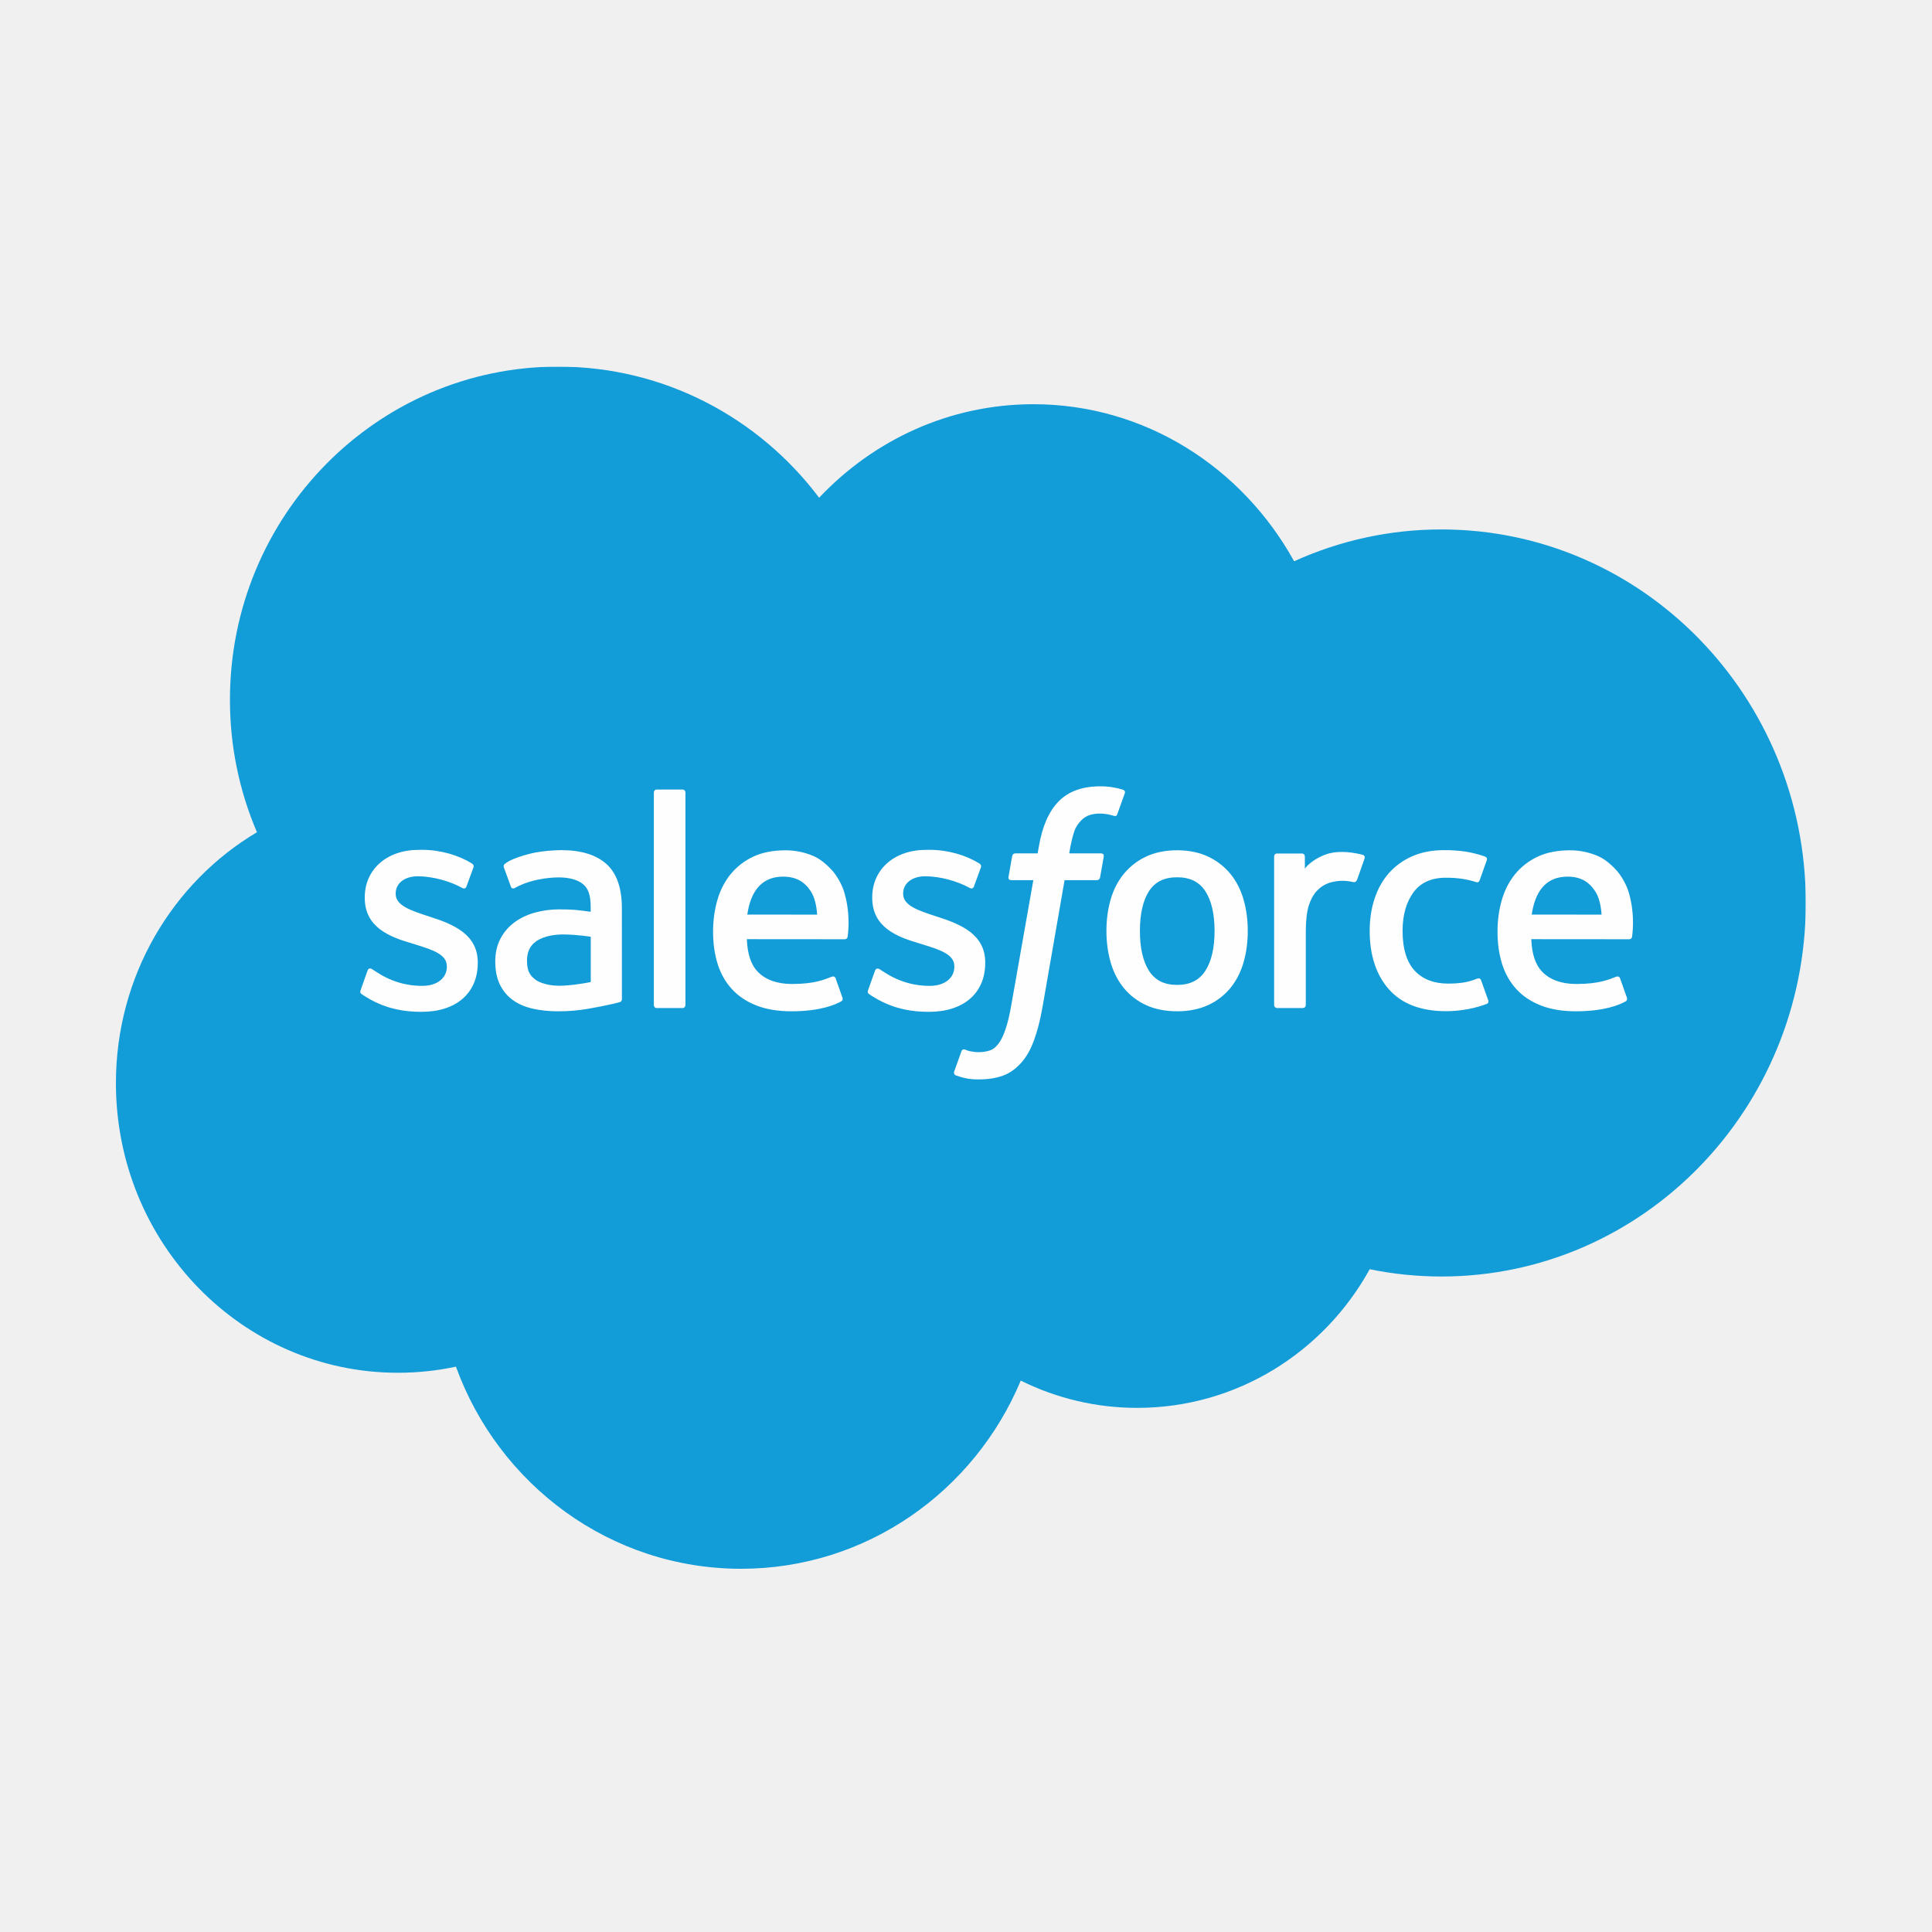
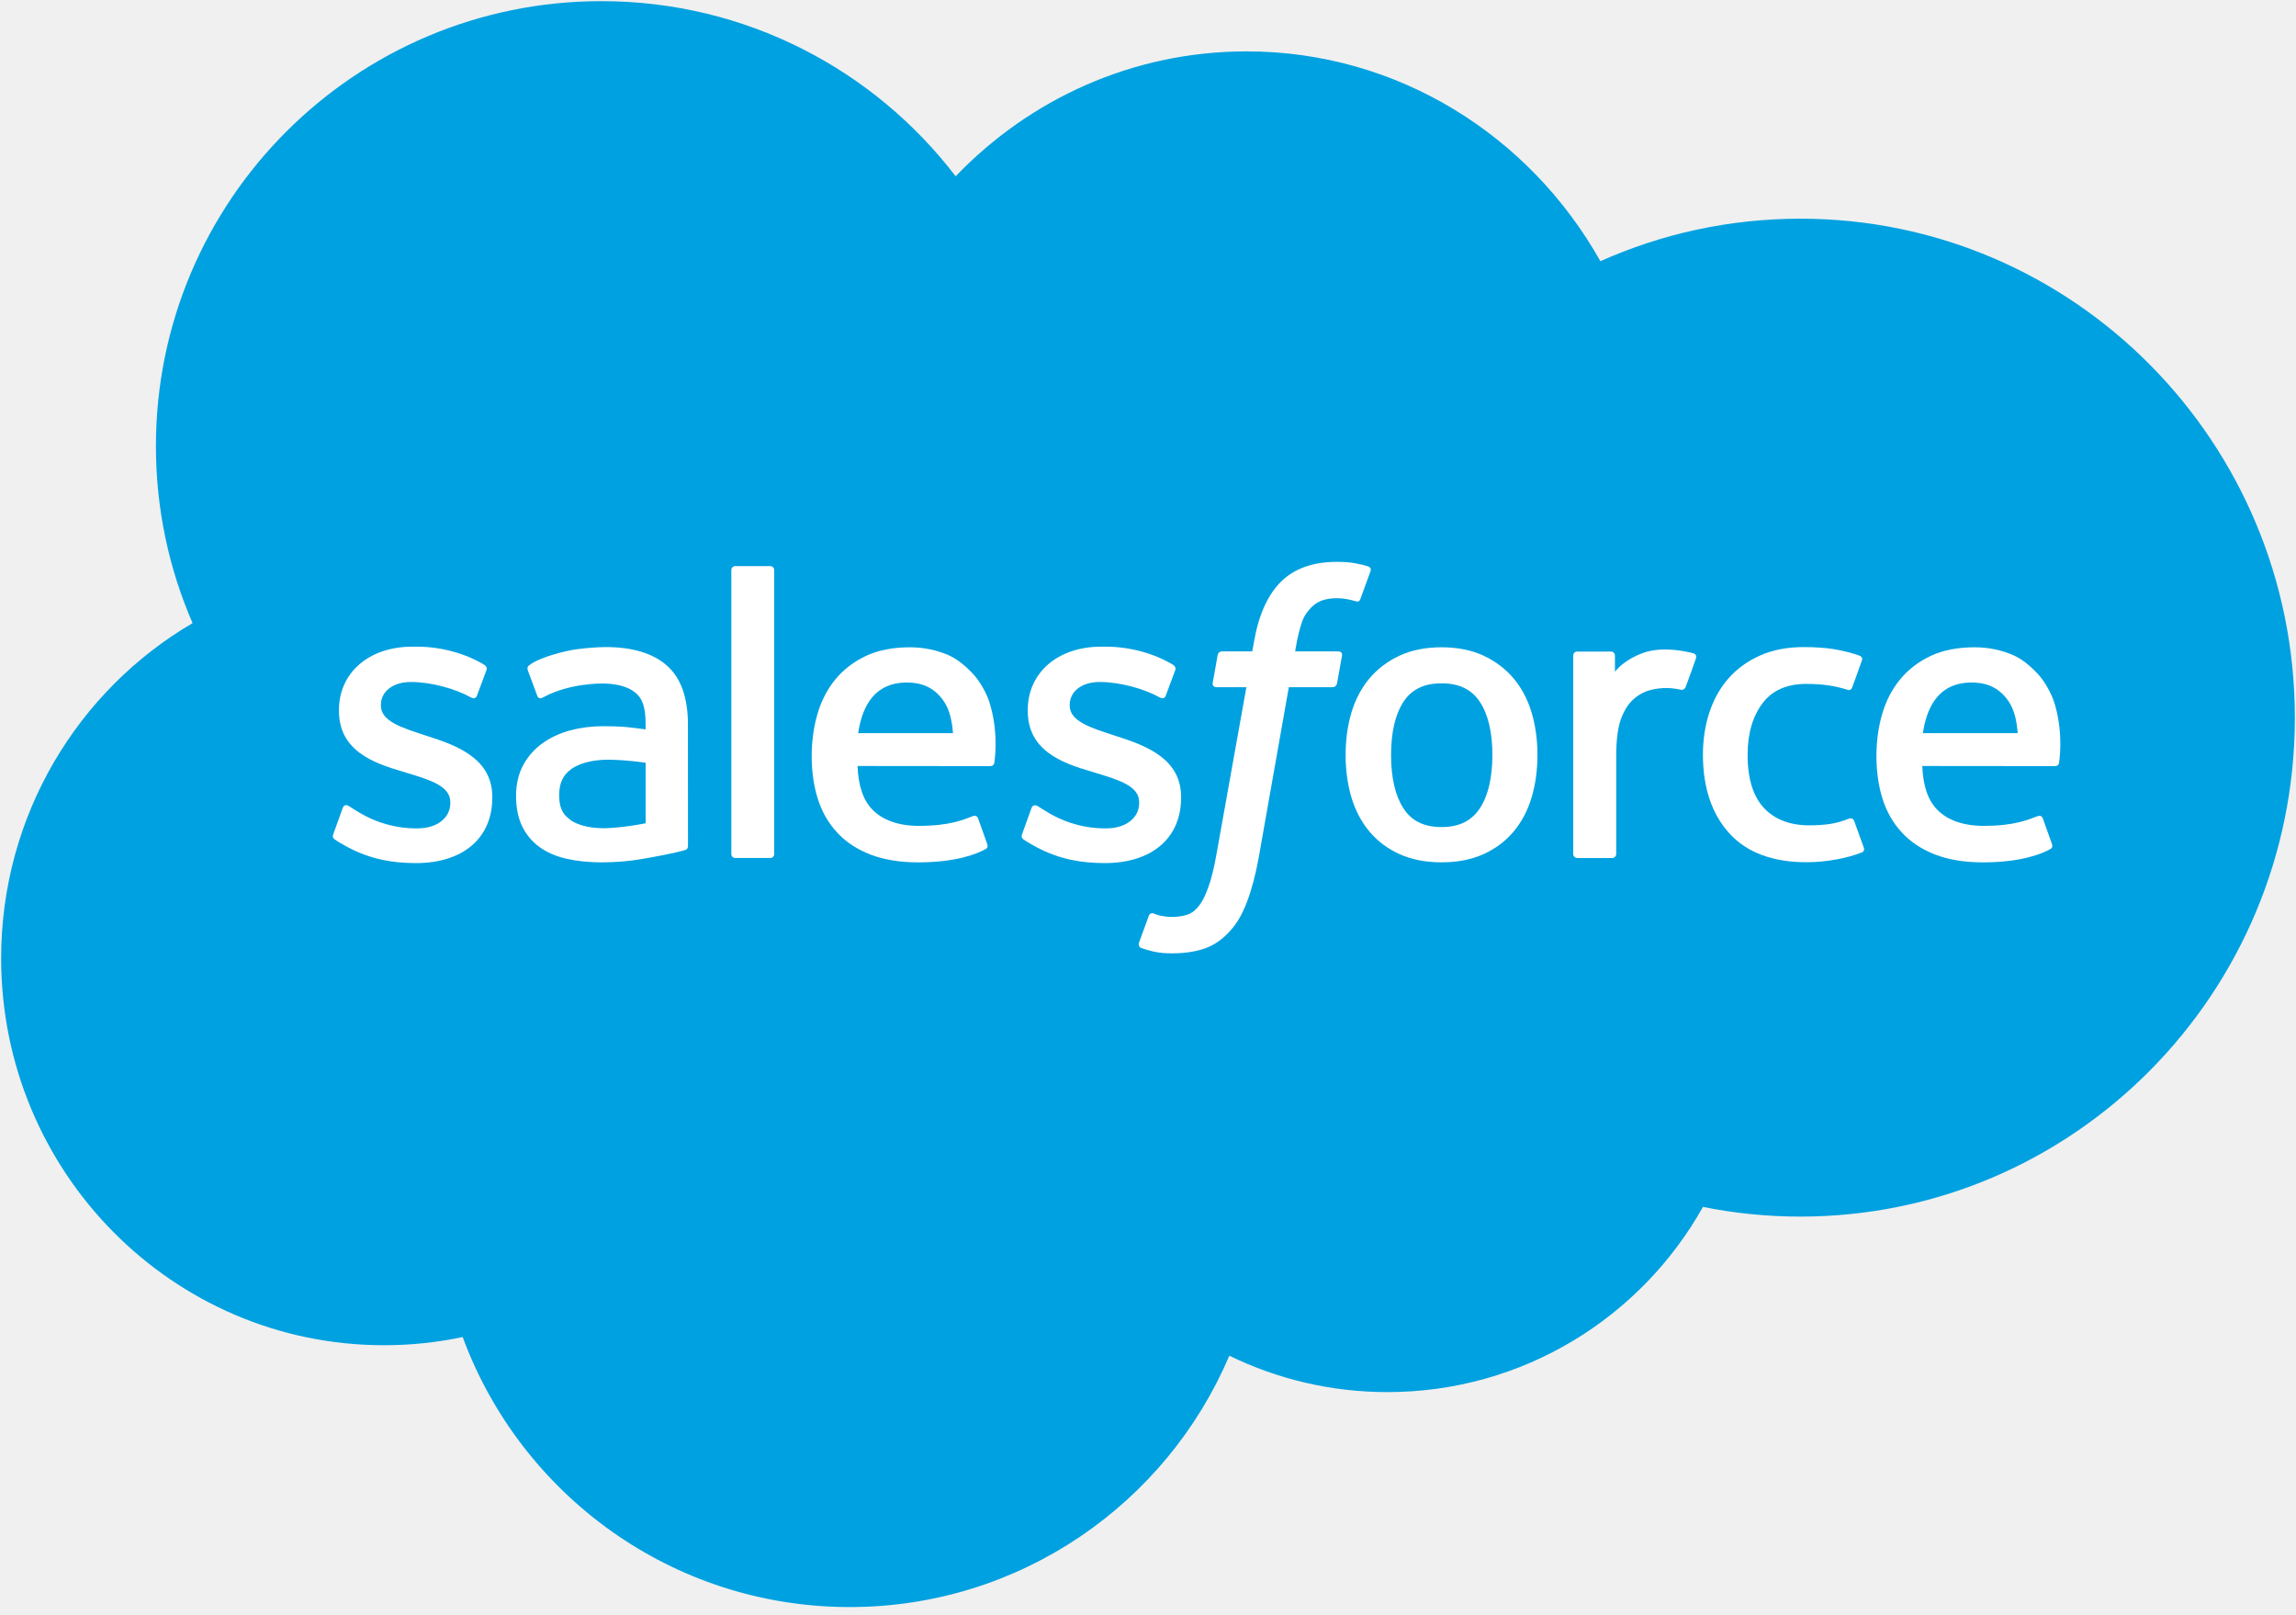
- <svg xmlns="http://www.w3.org/2000/svg" width="250" height="250" fill="none">
-   <mask id="a" width="219" height="156" x="15" y="47" maskUnits="userSpaceOnUse" style="mask-type:alpha">
-     <path fill="#fff" d="M15 47.44h218.668V203H15" />
-   </mask>
-   <g mask="url(#a)">
-     <path fill="#129CD8" fill-rule="evenodd" d="M105.995 64.405c7.051-7.467 16.869-12.1 27.728-12.1 14.436 0 27.028 8.18 33.735 20.324a46.009 46.009 0 0 1 19.067-4.119c26.035 0 47.143 21.64 47.143 48.333 0 26.696-21.108 48.336-47.143 48.336a46.35 46.35 0 0 1-9.288-.941c-5.903 10.703-17.158 17.939-30.077 17.939a33.821 33.821 0 0 1-15.076-3.528c-5.984 14.313-19.935 24.35-36.19 24.35-16.93 0-31.36-10.886-36.898-26.156-2.42.519-4.93.793-7.5.793-20.157 0-36.496-16.779-36.496-37.478 0-13.875 7.337-25.987 18.248-32.468a43.519 43.519 0 0 1-3.493-17.145c0-23.805 19.015-43.105 42.47-43.105 13.77 0 26.008 6.653 33.77 16.965Z" clip-rule="evenodd" />
+ <svg xmlns="http://www.w3.org/2000/svg" width="256px" height="180px" viewBox="0 0 256 180" version="1.1" preserveAspectRatio="xMidYMid">
+   <g>
+     <path d="M106.553,159.611 C114.801,168.205 126.284,173.535 138.984,173.535 C155.866,173.535 170.595,164.121 178.438,150.146 C185.255,153.192 192.799,154.886 200.738,154.886 C231.187,154.886 255.872,129.985 255.872,99.271 C255.872,68.552 231.187,43.652 200.738,43.652 C197.022,43.652 193.39,44.023 189.878,44.734 C182.97,32.413 169.808,24.089 154.7,24.089 C148.376,24.089 142.394,25.549 137.068,28.147 C130.066,11.677 113.752,0.128 94.739,0.128 C74.939,0.128 58.064,12.657 51.586,30.227 C48.756,29.626 45.823,29.313 42.814,29.313 C19.24,29.313 0.128,48.621 0.128,72.443 C0.128,88.407 8.715,102.345 21.473,109.803 C18.846,115.847 17.385,122.517 17.385,129.53 C17.385,156.926 39.626,179.134 67.059,179.134 C83.165,179.134 97.478,171.476 106.553,159.611" fill="#00A1E0" transform="translate(128, 89.63111) scale(1, -1) translate(-128, -89.63111) " />
+     <path d="M37.17,75.331 C37.01,74.912 37.228,74.825 37.279,74.752 C37.76,74.402 38.248,74.151 38.74,73.87 C41.349,72.486 43.811,72.081 46.387,72.081 C51.633,72.081 54.89,74.872 54.89,79.364 L54.89,79.451 C54.89,83.604 51.214,85.113 47.764,86.202 L47.316,86.348 C44.715,87.193 42.471,87.921 42.471,89.634 L42.471,89.725 C42.471,91.189 43.782,92.268 45.815,92.268 C48.074,92.268 50.755,91.517 52.482,90.563 C52.482,90.563 52.988,90.235 53.174,90.727 C53.276,90.989 54.15,93.342 54.242,93.597 C54.34,93.874 54.165,94.078 53.987,94.188 C52.016,95.386 49.291,96.206 46.471,96.206 L45.946,96.202 C41.145,96.202 37.793,93.302 37.793,89.145 L37.793,89.058 C37.793,84.675 41.491,83.255 44.955,82.264 L45.513,82.092 C48.037,81.317 50.212,80.65 50.212,78.872 L50.212,78.785 C50.212,77.16 48.799,75.95 46.518,75.95 C45.633,75.95 42.81,75.968 39.76,77.896 C39.392,78.111 39.177,78.267 38.893,78.438 C38.744,78.533 38.369,78.697 38.205,78.202 L37.17,75.331 L37.17,75.331 Z" fill="#FFFFFF" transform="translate(46.00114, 84.14354) scale(1, -1) translate(-46.00114, -84.14354) " />
+     <path d="M113.97,75.331 C113.809,74.912 114.028,74.825 114.079,74.752 C114.56,74.402 115.048,74.151 115.54,73.87 C118.148,72.486 120.611,72.081 123.187,72.081 C128.433,72.081 131.69,74.872 131.69,79.364 L131.69,79.451 C131.69,83.604 128.014,85.113 124.564,86.202 L124.116,86.348 C121.515,87.193 119.27,87.921 119.27,89.634 L119.27,89.725 C119.27,91.189 120.582,92.268 122.615,92.268 C124.874,92.268 127.555,91.517 129.282,90.563 C129.282,90.563 129.788,90.235 129.974,90.727 C130.076,90.989 130.95,93.342 131.041,93.597 C131.14,93.874 130.965,94.078 130.786,94.188 C128.815,95.386 126.09,96.206 123.271,96.206 L122.746,96.202 C117.944,96.202 114.593,93.302 114.593,89.145 L114.593,89.058 C114.593,84.675 118.29,83.255 121.755,82.264 L122.312,82.092 C124.837,81.317 127.016,80.65 127.016,78.872 L127.016,78.785 C127.016,77.16 125.598,75.95 123.318,75.95 C122.433,75.95 119.609,75.968 116.56,77.896 C116.192,78.111 115.973,78.26 115.697,78.438 C115.602,78.5 115.157,78.672 115.004,78.202 L113.97,75.331 L113.97,75.331 Z" fill="#FFFFFF" transform="translate(122.8008, 84.14354) scale(1, -1) translate(-122.8008, -84.14354) " />
+     <path d="M166.399,84.114 C166.399,81.574 165.925,79.574 164.993,78.161 C164.071,76.762 162.676,76.081 160.73,76.081 C158.781,76.081 157.393,76.758 156.486,78.161 C155.568,79.571 155.102,81.574 155.102,84.114 C155.102,86.649 155.568,88.646 156.486,90.045 C157.393,91.429 158.781,92.103 160.73,92.103 C162.676,92.103 164.071,91.429 164.996,90.045 C165.925,88.646 166.399,86.649 166.399,84.114 M170.778,88.821 C170.348,90.274 169.678,91.556 168.785,92.624 C167.892,93.695 166.763,94.555 165.422,95.181 C164.085,95.804 162.504,96.121 160.73,96.121 C158.952,96.121 157.371,95.804 156.034,95.181 C154.694,94.555 153.564,93.695 152.668,92.624 C151.779,91.553 151.109,90.27 150.675,88.821 C150.249,87.374 150.034,85.793 150.034,84.114 C150.034,82.434 150.249,80.849 150.675,79.407 C151.109,77.957 151.775,76.675 152.672,75.603 C153.564,74.532 154.697,73.676 156.034,73.068 C157.375,72.459 158.952,72.15 160.73,72.15 C162.504,72.15 164.082,72.459 165.422,73.068 C166.759,73.676 167.892,74.532 168.785,75.603 C169.678,76.671 170.348,77.953 170.778,79.407 C171.208,80.853 171.423,82.438 171.423,84.114 C171.423,85.789 171.208,87.374 170.778,88.821" fill="#FFFFFF" transform="translate(160.7283, 84.13553) scale(1, -1) translate(-160.7283, -84.13553) " />
+     <path d="M206.737,76.725 C206.592,77.151 206.18,76.991 206.18,76.991 C205.543,76.747 204.865,76.521 204.144,76.408 C203.411,76.295 202.606,76.237 201.743,76.237 C199.623,76.237 197.939,76.867 196.734,78.113 C195.524,79.359 194.846,81.374 194.854,84.099 C194.861,86.58 195.459,88.445 196.533,89.866 C197.601,91.279 199.225,92.004 201.393,92.004 C203.2,92.004 204.577,91.797 206.02,91.341 C206.02,91.341 206.366,91.192 206.53,91.644 C206.912,92.707 207.197,93.469 207.605,94.638 C207.721,94.97 207.437,95.112 207.335,95.152 C206.767,95.374 205.426,95.735 204.413,95.888 C203.466,96.033 202.359,96.11 201.127,96.11 C199.287,96.11 197.648,95.797 196.245,95.17 C194.846,94.547 193.659,93.687 192.719,92.616 C191.779,91.545 191.065,90.263 190.588,88.813 C190.114,87.367 189.874,85.778 189.874,84.099 C189.874,80.467 190.854,77.53 192.788,75.381 C194.726,73.224 197.637,72.128 201.433,72.128 C203.677,72.128 205.98,72.583 207.634,73.235 C207.634,73.235 207.951,73.388 207.812,73.756 L206.737,76.725 L206.737,76.725 Z" fill="#FFFFFF" transform="translate(198.8604, 84.11877) scale(1, -1) translate(-198.8604, -84.11877) " />
+     <path d="M214.399,86.552 C214.607,87.962 214.997,89.135 215.598,90.049 C216.505,91.437 217.889,92.199 219.835,92.199 C221.78,92.199 223.066,91.434 223.988,90.049 C224.6,89.135 224.866,87.911 224.971,86.552 L214.399,86.552 L214.399,86.552 Z M229.143,89.652 C228.771,91.055 227.849,92.472 227.245,93.12 C226.29,94.148 225.358,94.866 224.432,95.266 C223.223,95.784 221.773,96.126 220.184,96.126 C218.334,96.126 216.654,95.816 215.292,95.175 C213.926,94.534 212.778,93.66 211.878,92.57 C210.978,91.485 210.301,90.191 209.871,88.723 C209.437,87.262 209.219,85.67 209.219,83.991 C209.219,82.282 209.445,80.69 209.893,79.259 C210.344,77.816 211.066,76.544 212.042,75.492 C213.015,74.432 214.268,73.601 215.769,73.022 C217.259,72.446 219.07,72.147 221.15,72.151 C225.43,72.166 227.686,73.12 228.614,73.634 C228.778,73.725 228.935,73.885 228.738,74.344 L227.769,77.058 C227.624,77.463 227.212,77.313 227.212,77.313 C226.152,76.92 224.644,76.213 221.128,76.22 C218.829,76.224 217.124,76.902 216.057,77.962 C214.96,79.047 214.425,80.643 214.33,82.894 L229.154,82.88 C229.154,82.88 229.543,82.887 229.584,83.266 C229.598,83.426 230.094,86.312 229.143,89.652 L229.143,89.652 Z" fill="#FFFFFF" transform="translate(219.4721, 84.13846) scale(1, -1) translate(-219.4721, -84.13846) " />
+     <path d="M95.683,86.552 C95.894,87.962 96.28,89.135 96.882,90.049 C97.789,91.437 99.173,92.199 101.118,92.199 C103.064,92.199 104.35,91.434 105.275,90.049 C105.884,89.135 106.15,87.911 106.255,86.552 L95.683,86.552 L95.683,86.552 Z M110.423,89.652 C110.051,91.055 109.133,92.472 108.528,93.12 C107.574,94.148 106.641,94.866 105.716,95.266 C104.507,95.784 103.057,96.126 101.468,96.126 C99.621,96.126 97.938,95.816 96.576,95.175 C95.209,94.534 94.062,93.66 93.162,92.57 C92.262,91.485 91.585,90.191 91.155,88.723 C90.725,87.262 90.503,85.67 90.503,83.991 C90.503,82.282 90.728,80.69 91.177,79.259 C91.628,77.816 92.35,76.544 93.326,75.492 C94.299,74.432 95.552,73.601 97.053,73.022 C98.543,72.446 100.353,72.147 102.434,72.151 C106.714,72.166 108.969,73.12 109.898,73.634 C110.062,73.725 110.219,73.885 110.022,74.344 L109.057,77.058 C108.907,77.463 108.496,77.313 108.496,77.313 C107.436,76.92 105.931,76.213 102.408,76.22 C100.113,76.224 98.408,76.902 97.341,77.962 C96.244,79.047 95.708,80.643 95.614,82.894 L110.437,82.88 C110.437,82.88 110.827,82.887 110.867,83.266 C110.882,83.426 111.377,86.312 110.423,89.652 L110.423,89.652 Z" fill="#FFFFFF" transform="translate(100.7556, 84.13846) scale(1, -1) translate(-100.7556, -84.13846) " />
+     <path d="M63.642,76.819 C63.063,77.281 62.982,77.398 62.786,77.697 C62.494,78.152 62.345,78.801 62.345,79.624 C62.345,80.928 62.775,81.864 63.667,82.495 C63.656,82.491 64.942,83.606 67.966,83.566 C70.09,83.537 71.988,83.223 71.988,83.223 L71.988,76.484 L71.992,76.484 C71.992,76.484 70.108,76.079 67.988,75.952 C64.971,75.77 63.631,76.822 63.642,76.819 M69.54,87.234 C68.939,87.278 68.159,87.304 67.227,87.304 C65.955,87.304 64.727,87.143 63.576,86.834 C62.418,86.524 61.376,86.039 60.48,85.398 C59.58,84.753 58.855,83.93 58.33,82.954 C57.806,81.977 57.54,80.826 57.54,79.537 C57.54,78.225 57.765,77.085 58.217,76.152 C58.669,75.216 59.321,74.436 60.152,73.835 C60.975,73.234 61.991,72.793 63.172,72.527 C64.334,72.261 65.653,72.126 67.095,72.126 C68.615,72.126 70.13,72.25 71.598,72.502 C73.052,72.749 74.837,73.11 75.332,73.223 C75.824,73.34 76.371,73.489 76.371,73.489 C76.739,73.58 76.709,73.974 76.709,73.974 L76.702,87.529 C76.702,90.502 75.908,92.706 74.345,94.072 C72.79,95.435 70.498,96.123 67.536,96.123 C66.425,96.123 64.636,95.97 63.565,95.755 C63.565,95.755 60.327,95.129 58.993,94.087 C58.993,94.087 58.702,93.905 58.862,93.497 L59.911,90.677 C60.042,90.313 60.396,90.437 60.396,90.437 C60.396,90.437 60.509,90.48 60.64,90.557 C63.492,92.109 67.099,92.061 67.099,92.061 C68.702,92.061 69.933,91.741 70.764,91.103 C71.573,90.484 71.984,89.548 71.984,87.573 L71.984,86.947 C70.709,87.129 69.54,87.234 69.54,87.234" fill="#FFFFFF" transform="translate(67.12482, 84.12497) scale(1, -1) translate(-67.12482, -84.12497) " />
+     <path d="M189.099,94.659 C189.212,94.994 188.975,95.154 188.877,95.191 C188.626,95.289 187.365,95.555 186.392,95.617 C184.531,95.73 183.496,95.417 182.571,95.001 C181.653,94.586 180.633,93.916 180.064,93.154 L180.064,94.958 C180.064,95.209 179.886,95.409 179.638,95.409 L175.838,95.409 C175.591,95.409 175.412,95.209 175.412,94.958 L175.412,72.848 C175.412,72.6 175.616,72.396 175.864,72.396 L179.758,72.396 C180.006,72.396 180.206,72.6 180.206,72.848 L180.206,83.894 C180.206,85.376 180.37,86.856 180.698,87.784 C181.019,88.703 181.456,89.438 181.995,89.967 C182.538,90.491 183.154,90.859 183.828,91.067 C184.516,91.278 185.278,91.347 185.817,91.347 C186.593,91.347 187.445,91.147 187.445,91.147 C187.729,91.114 187.89,91.289 187.984,91.548 C188.239,92.225 188.961,94.255 189.099,94.659" fill="#FFFFFF" transform="translate(182.2705, 84.01825) scale(1, -1) translate(-182.2705, -84.01825) " />
+     <path d="M152.544,105.762 C152.07,105.907 151.64,106.006 151.079,106.111 C150.511,106.213 149.833,106.264 149.065,106.264 C146.383,106.264 144.27,105.507 142.788,104.013 C141.312,102.527 140.31,100.264 139.808,97.288 L139.625,96.286 L136.259,96.286 C136.259,96.286 135.851,96.301 135.764,95.856 L135.214,92.77 C135.174,92.479 135.301,92.293 135.695,92.293 L138.97,92.293 L135.647,73.743 C135.389,72.249 135.09,71.021 134.758,70.089 C134.434,69.171 134.117,68.482 133.724,67.979 C133.345,67.498 132.988,67.141 132.368,66.934 C131.858,66.762 131.268,66.682 130.623,66.682 C130.266,66.682 129.789,66.741 129.436,66.813 C129.086,66.883 128.9,66.959 128.634,67.072 C128.634,67.072 128.252,67.218 128.099,66.835 C127.978,66.518 127.104,64.118 126.999,63.822 C126.897,63.527 127.042,63.298 127.228,63.229 C127.665,63.076 127.989,62.974 128.583,62.832 C129.407,62.638 130.102,62.628 130.755,62.628 C132.117,62.628 133.363,62.821 134.394,63.192 C135.429,63.567 136.332,64.22 137.134,65.101 C137.997,66.056 138.54,67.054 139.057,68.42 C139.571,69.768 140.012,71.444 140.361,73.396 L143.702,92.293 L148.584,92.293 C148.584,92.293 148.995,92.279 149.079,92.727 L149.633,95.809 C149.669,96.104 149.546,96.286 149.148,96.286 L144.409,96.286 C144.434,96.392 144.649,98.06 145.192,99.63 C145.425,100.297 145.862,100.84 146.23,101.211 C146.595,101.576 147.014,101.834 147.473,101.984 C147.943,102.137 148.478,102.21 149.065,102.21 C149.509,102.21 149.95,102.159 150.281,102.089 C150.74,101.991 150.919,101.94 151.039,101.904 C151.524,101.758 151.589,101.9 151.684,102.133 L152.817,105.244 C152.934,105.579 152.646,105.722 152.544,105.762" fill="#FFFFFF" transform="translate(139.9046, 84.44593) scale(1, -1) translate(-139.9046, -84.44593) " />
+     <path d="M86.322,63.553 C86.322,63.306 86.143,63.105 85.896,63.105 L81.965,63.105 C81.717,63.105 81.542,63.306 81.542,63.553 L81.542,95.19 C81.542,95.437 81.717,95.638 81.965,95.638 L85.896,95.638 C86.143,95.638 86.322,95.437 86.322,95.19 L86.322,63.553 L86.322,63.553 Z" fill="#FFFFFF" transform="translate(83.93188, 79.37148) scale(1, -1) translate(-83.93188, -79.37148) " />
  </g>
-   <path fill="#FEFEFE" fill-rule="evenodd" d="M46.67 128.109c-.138.365.048.441.093.503.412.304.826.522 1.247.768 2.23 1.201 4.339 1.551 6.54 1.551 4.487 0 7.273-2.424 7.273-6.327v-.075c0-3.61-3.146-4.923-6.093-5.87l-.386-.124c-2.224-.735-4.142-1.369-4.142-2.858v-.075c0-1.274 1.121-2.212 2.86-2.212 1.931 0 4.223.654 5.698 1.484 0 0 .437.284.594-.144.087-.232.833-2.274.913-2.496.084-.238-.064-.418-.218-.512-1.688-1.042-4.018-1.755-6.428-1.755l-.447.004c-4.107 0-6.974 2.521-6.974 6.134v.075c0 3.805 3.163 5.043 6.126 5.902l.476.15c2.16.673 4.02 1.255 4.02 2.797v.078c0 1.411-1.212 2.463-3.16 2.463-.758 0-3.171-.013-5.778-1.689-.315-.19-.495-.323-.739-.474-.128-.081-.45-.221-.591.206l-.884 2.496Zm65.666 0c-.139.365.048.441.093.503.411.304.826.522 1.247.768 2.23 1.201 4.338 1.551 6.54 1.551 4.486 0 7.272-2.424 7.272-6.327v-.075c0-3.61-3.146-4.923-6.093-5.87l-.385-.124c-2.224-.735-4.143-1.369-4.143-2.858v-.075c0-1.274 1.122-2.212 2.86-2.212 1.932 0 4.223.654 5.698 1.484 0 0 .437.284.595-.144.087-.232.832-2.274.913-2.496.083-.238-.064-.418-.219-.512-1.687-1.042-4.014-1.755-6.427-1.755l-.447.004c-4.107 0-6.974 2.521-6.974 6.134v.075c0 3.805 3.166 5.043 6.126 5.902l.475.15c2.16.673 4.024 1.255 4.024 2.797v.078c0 1.411-1.212 2.463-3.163 2.463-.758 0-3.168-.013-5.778-1.689-.315-.19-.501-.317-.739-.474-.081-.052-.46-.202-.588.206l-.887 2.496Zm44.828-7.648c0 2.205-.405 3.946-1.202 5.174-.79 1.215-1.983 1.81-3.644 1.81-1.665 0-2.851-.595-3.629-1.81-.787-1.228-1.185-2.969-1.185-5.174 0-2.201.398-3.939 1.182-5.154.781-1.202 1.967-1.787 3.632-1.787 1.661 0 2.854.585 3.644 1.787.797 1.215 1.202 2.953 1.202 5.154Zm3.744-4.089c-.366-1.264-.942-2.378-1.703-3.305a8.212 8.212 0 0 0-2.877-2.222c-1.144-.542-2.494-.82-4.01-.82-1.521 0-2.874.278-4.018.82a8.206 8.206 0 0 0-2.873 2.225c-.765.928-1.337 2.042-1.703 3.302-.367 1.258-.553 2.633-.553 4.089 0 1.457.186 2.836.553 4.09.366 1.261.938 2.375 1.703 3.306a8.045 8.045 0 0 0 2.877 2.204c1.144.529 2.493.798 4.014.798 1.516 0 2.863-.269 4.01-.798a8.08 8.08 0 0 0 2.877-2.204c.761-.928 1.337-2.042 1.703-3.306.366-1.258.553-2.633.553-4.09 0-1.456-.187-2.831-.553-4.089Zm30.747 10.481c-.122-.369-.479-.228-.479-.228-.543.212-1.122.405-1.742.503-.623.101-1.311.15-2.05.15-1.81 0-3.253-.549-4.284-1.63-1.032-1.084-1.614-2.835-1.607-5.203.006-2.153.517-3.773 1.436-5.011.913-1.228 2.305-1.858 4.156-1.858 1.542 0 2.722.183 3.956.575 0 0 .296.13.434-.262.331-.928.572-1.584.922-2.6.1-.29-.144-.411-.235-.447-.485-.193-1.629-.51-2.497-.644a18.763 18.763 0 0 0-2.809-.189c-1.571 0-2.972.274-4.171.816a8.645 8.645 0 0 0-3.018 2.218c-.803.931-1.414 2.045-1.819 3.306-.408 1.257-.61 2.636-.61 4.099 0 3.155.835 5.707 2.49 7.572 1.659 1.878 4.146 2.828 7.392 2.828 1.919 0 3.886-.395 5.303-.96 0 0 .27-.134.151-.454l-.919-2.581Zm6.551-8.505c.18-1.225.511-2.244 1.025-3.038.775-1.205 1.958-1.872 3.622-1.872 1.665 0 2.761.667 3.551 1.872.524.797.752 1.855.842 3.041l-9.04-.003Zm12.604-2.692c-.317-1.221-1.105-2.453-1.619-3.015-.816-.895-1.617-1.519-2.407-1.865a9.105 9.105 0 0 0-3.632-.748c-1.581 0-3.018.271-4.184.827a8.342 8.342 0 0 0-2.919 2.263c-.768.944-1.346 2.068-1.715 3.345-.37 1.268-.557 2.649-.557 4.109 0 1.486.193 2.871.576 4.112.386 1.258 1.002 2.359 1.835 3.277.835.921 1.906 1.639 3.188 2.145 1.276.5 2.825.762 4.602.755 3.661-.01 5.589-.839 6.383-1.287.141-.082.273-.219.109-.617l-.833-2.358c-.125-.35-.475-.223-.475-.223-.91.343-2.195.957-5.203.951-1.967-.003-3.423-.591-4.336-1.516-.935-.94-1.398-2.325-1.475-4.282l12.672.01s.335-.004.37-.336c.013-.138.433-2.646-.38-5.547ZM96.7 118.348c.18-1.225.511-2.244 1.022-3.038.781-1.205 1.96-1.872 3.625-1.872s2.764.667 3.555 1.872c.52.797.748 1.855.838 3.041l-9.04-.003Zm12.604-2.692c-.317-1.221-1.105-2.453-1.619-3.015-.816-.895-1.614-1.519-2.407-1.865a9.112 9.112 0 0 0-3.629-.748c-1.584 0-3.02.271-4.187.827a8.337 8.337 0 0 0-2.919 2.263c-.768.944-1.346 2.068-1.715 3.345-.37 1.268-.556 2.649-.556 4.109 0 1.486.192 2.871.575 4.112.386 1.258 1.003 2.359 1.835 3.277.835.921 1.906 1.639 3.188 2.145 1.276.5 2.825.762 4.602.755 3.661-.01 5.589-.839 6.383-1.287.141-.082.273-.219.109-.617l-.833-2.358c-.125-.35-.475-.223-.475-.223-.91.343-2.195.957-5.203.951-1.964-.003-3.423-.591-4.336-1.516-.935-.94-1.398-2.325-1.475-4.282l12.672.01s.335-.004.37-.336c.013-.138.433-2.646-.38-5.547Zm-39.999 11.127c-.499-.402-.566-.503-.73-.764-.254-.395-.383-.957-.383-1.676 0-1.13.37-1.946 1.132-2.492-.007 0 1.093-.967 3.677-.931 1.815.023 3.442.297 3.442.297v5.857s-1.61.35-3.423.461c-2.578.16-3.725-.755-3.715-.752Zm5.042-9.051a27.192 27.192 0 0 0-1.976-.059c-1.087 0-2.138.137-3.124.408-.99.272-1.88.69-2.645 1.245a6.181 6.181 0 0 0-1.838 2.127c-.45.849-.678 1.848-.678 2.965 0 1.143.192 2.133.581 2.943a5.276 5.276 0 0 0 1.652 2.016c.704.522 1.575.904 2.58 1.136.997.232 2.125.35 3.36.35a22.76 22.76 0 0 0 3.85-.327 72.569 72.569 0 0 0 3.19-.63c.421-.098.888-.229.888-.229.314-.081.288-.421.288-.421l-.006-11.779c0-2.587-.678-4.501-2.011-5.689-1.33-1.183-3.291-1.781-5.824-1.781-.951 0-2.478.131-3.397.317 0 0-2.767.546-3.904 1.454 0 0-.251.156-.116.513l.896 2.449c.113.317.418.209.418.209s.097-.039.209-.108c2.436-1.345 5.521-1.306 5.521-1.306 1.37 0 2.424.284 3.134.833.69.542 1.041 1.352 1.041 3.07v.546a41.984 41.984 0 0 0-2.089-.252Zm102.226-6.638c.097-.29-.106-.431-.189-.463-.216-.082-1.295-.314-2.125-.37-1.593-.098-2.478.173-3.268.536-.787.36-1.658.944-2.141 1.607l-.002-1.571c0-.216-.151-.389-.364-.389h-3.249c-.212 0-.363.173-.363.389v19.216c0 .216.17.389.386.389h3.329a.385.385 0 0 0 .383-.389v-9.6c0-1.29.141-2.573.421-3.38.273-.801.646-1.438 1.109-1.895a3.837 3.837 0 0 1 1.568-.957 6.037 6.037 0 0 1 1.697-.245c.665 0 1.391.177 1.391.177.247.025.383-.128.466-.35.215-.588.836-2.355.951-2.705Z" clip-rule="evenodd" />
-   <path fill="#FEFEFE" fill-rule="evenodd" d="M145.318 102.189a9.92 9.92 0 0 0-1.254-.3 9.445 9.445 0 0 0-1.722-.138c-2.292 0-4.098.66-5.367 1.96-1.26 1.291-2.118 3.257-2.548 5.84l-.155.873h-2.876s-.354-.013-.425.375l-.472 2.679c-.035.255.074.415.412.415h2.802l-2.844 16.122c-.222 1.297-.476 2.365-.759 3.175-.276.801-.549 1.398-.883 1.832-.325.419-.631.732-1.161.912-.437.147-.941.216-1.491.216-.305 0-.713-.053-1.015-.115-.303-.059-.46-.127-.685-.222 0 0-.328-.127-.46.206-.102.274-.848 2.362-.938 2.62-.09.254.035.453.196.512a9.5 9.5 0 0 0 1.157.343c.707.17 1.302.18 1.857.18 1.167 0 2.231-.167 3.111-.49.887-.327 1.659-.895 2.343-1.659.736-.83 1.202-1.699 1.646-2.884.44-1.173.813-2.63 1.115-4.329l2.854-16.419h4.174s.354.013.424-.376l.473-2.679c.032-.254-.074-.414-.411-.414h-4.053c.019-.092.203-1.542.669-2.904.199-.585.572-1.052.89-1.375a2.652 2.652 0 0 1 1.06-.673 4.396 4.396 0 0 1 1.36-.196c.382 0 .755.046 1.041.104.392.086.547.131.65.16.41.131.465.007.549-.196l.967-2.704c.1-.291-.141-.415-.231-.451Zm-56.622 27.86c0 .215-.151.392-.364.392h-3.361c-.212 0-.363-.177-.363-.392v-27.493c0-.216.15-.389.363-.389h3.361c.213 0 .364.173.364.389v27.493Z" clip-rule="evenodd" />
</svg>
